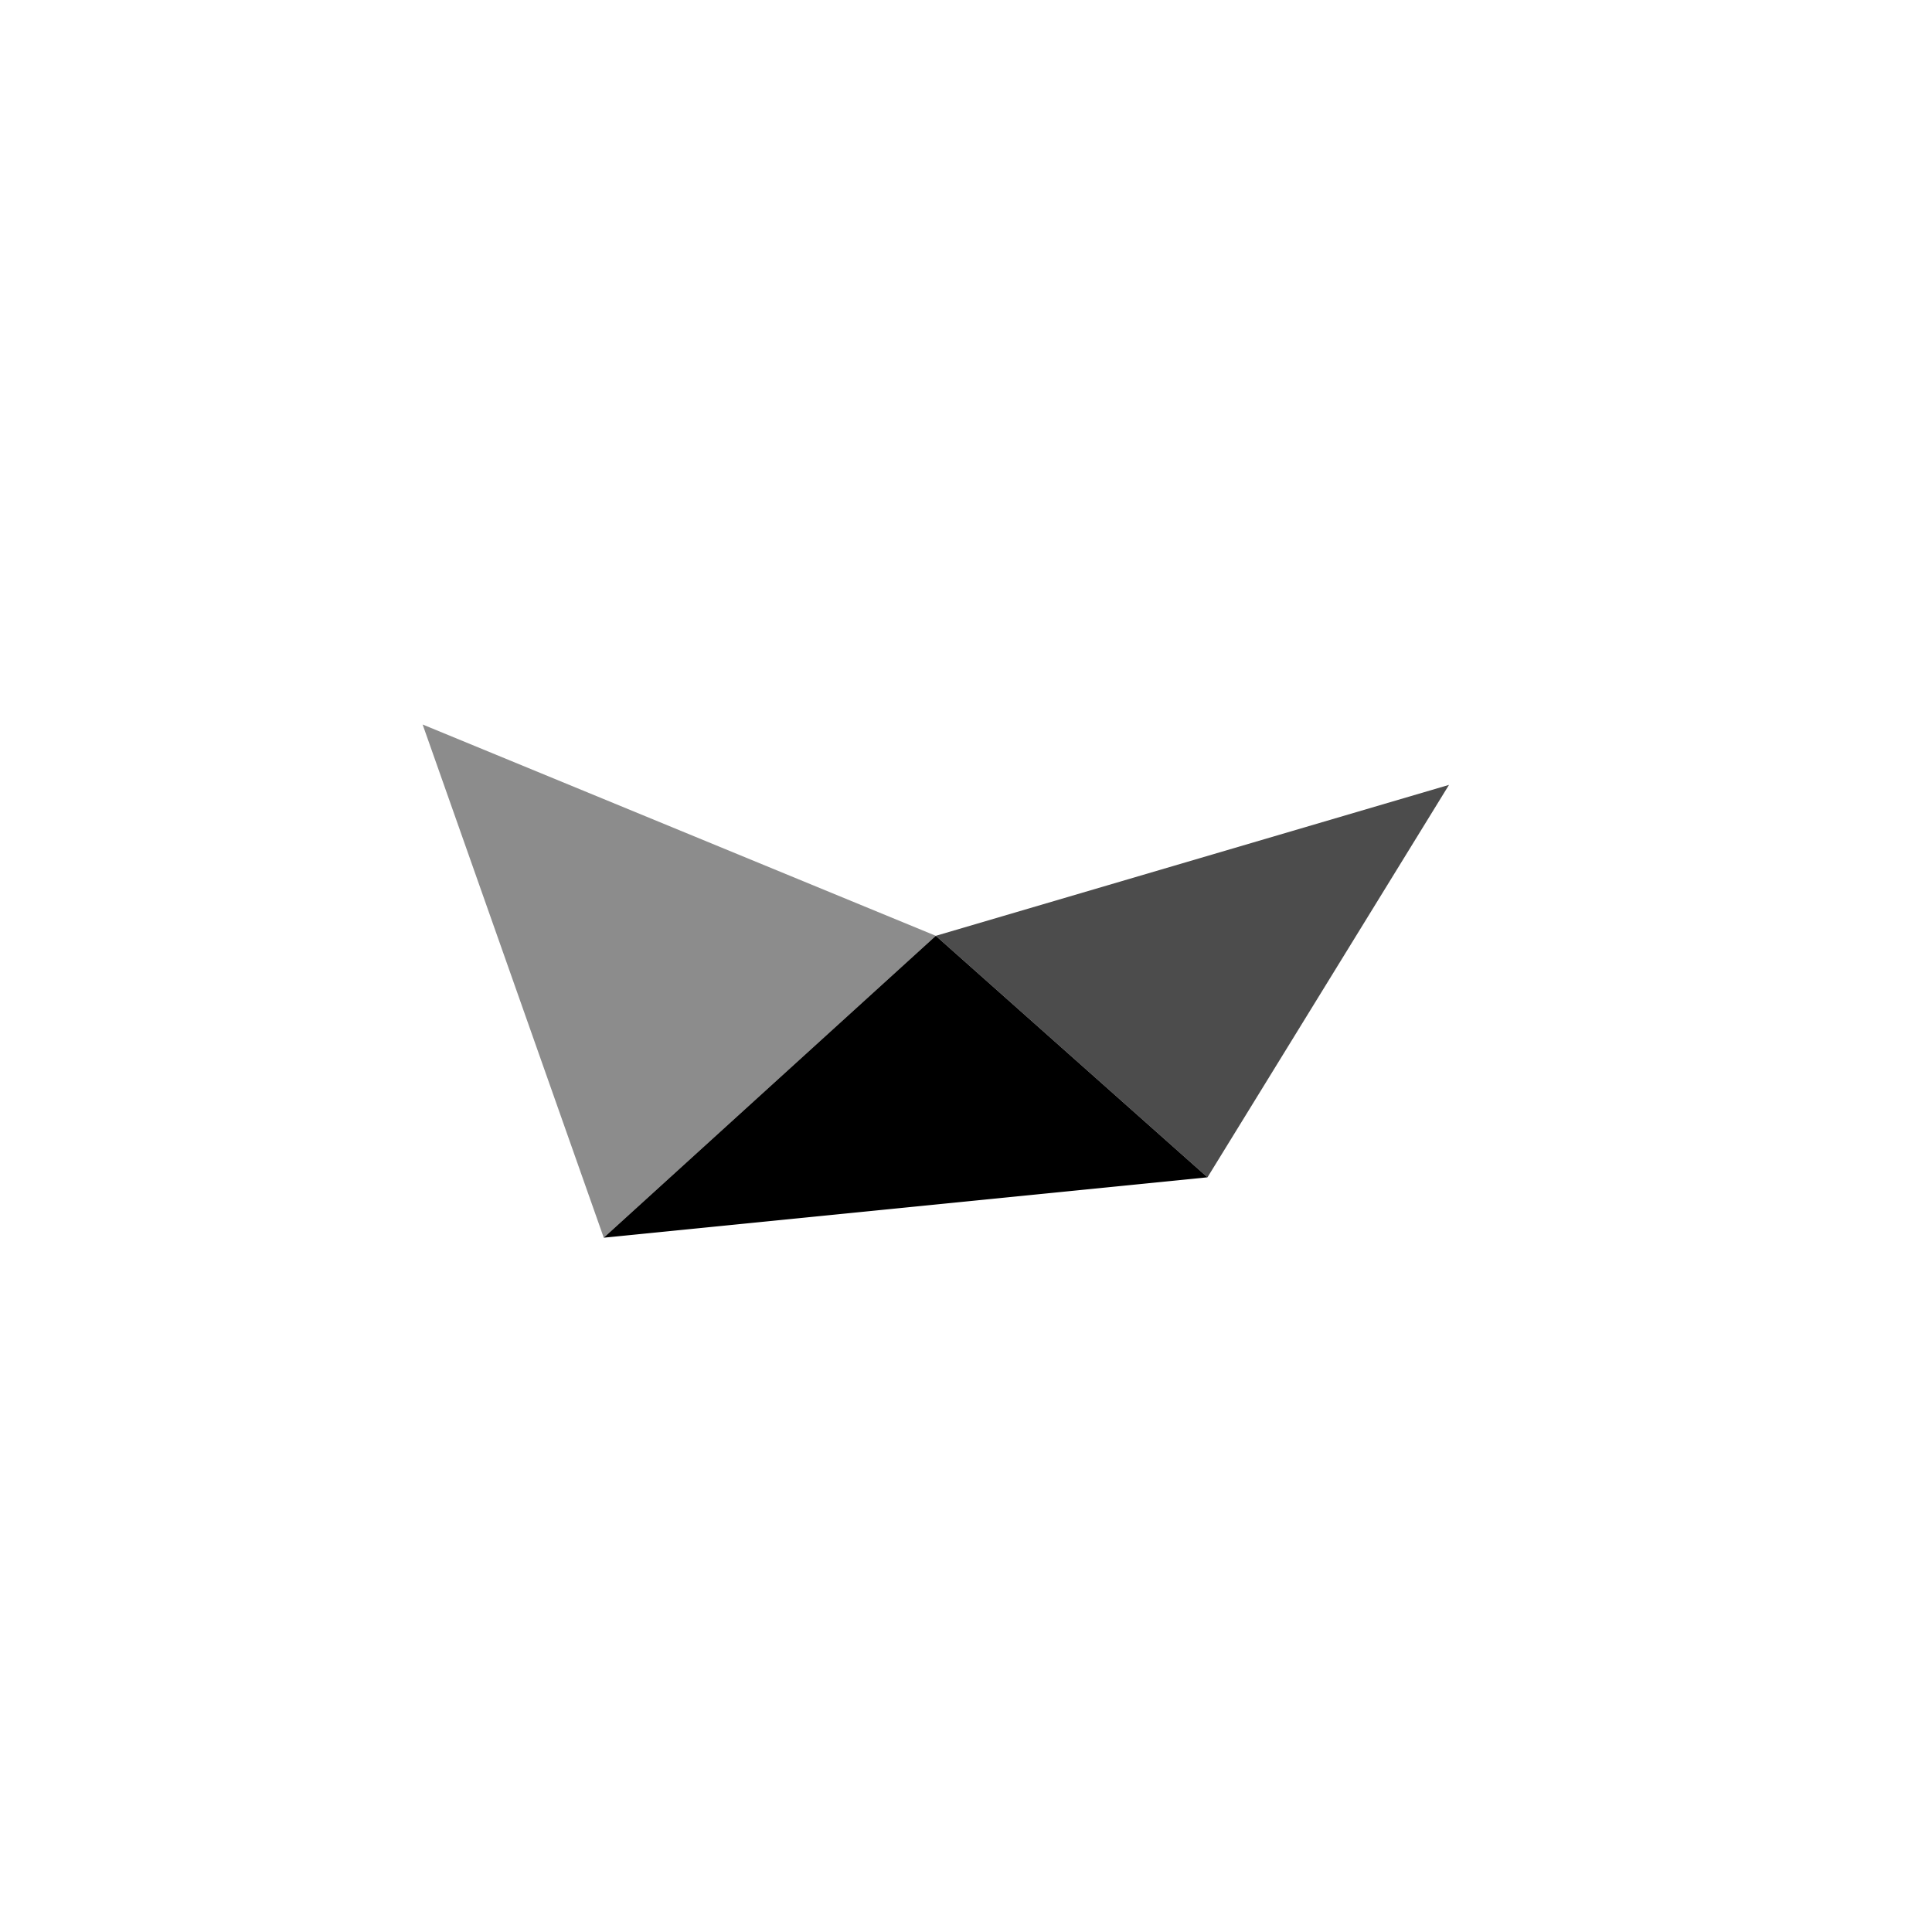
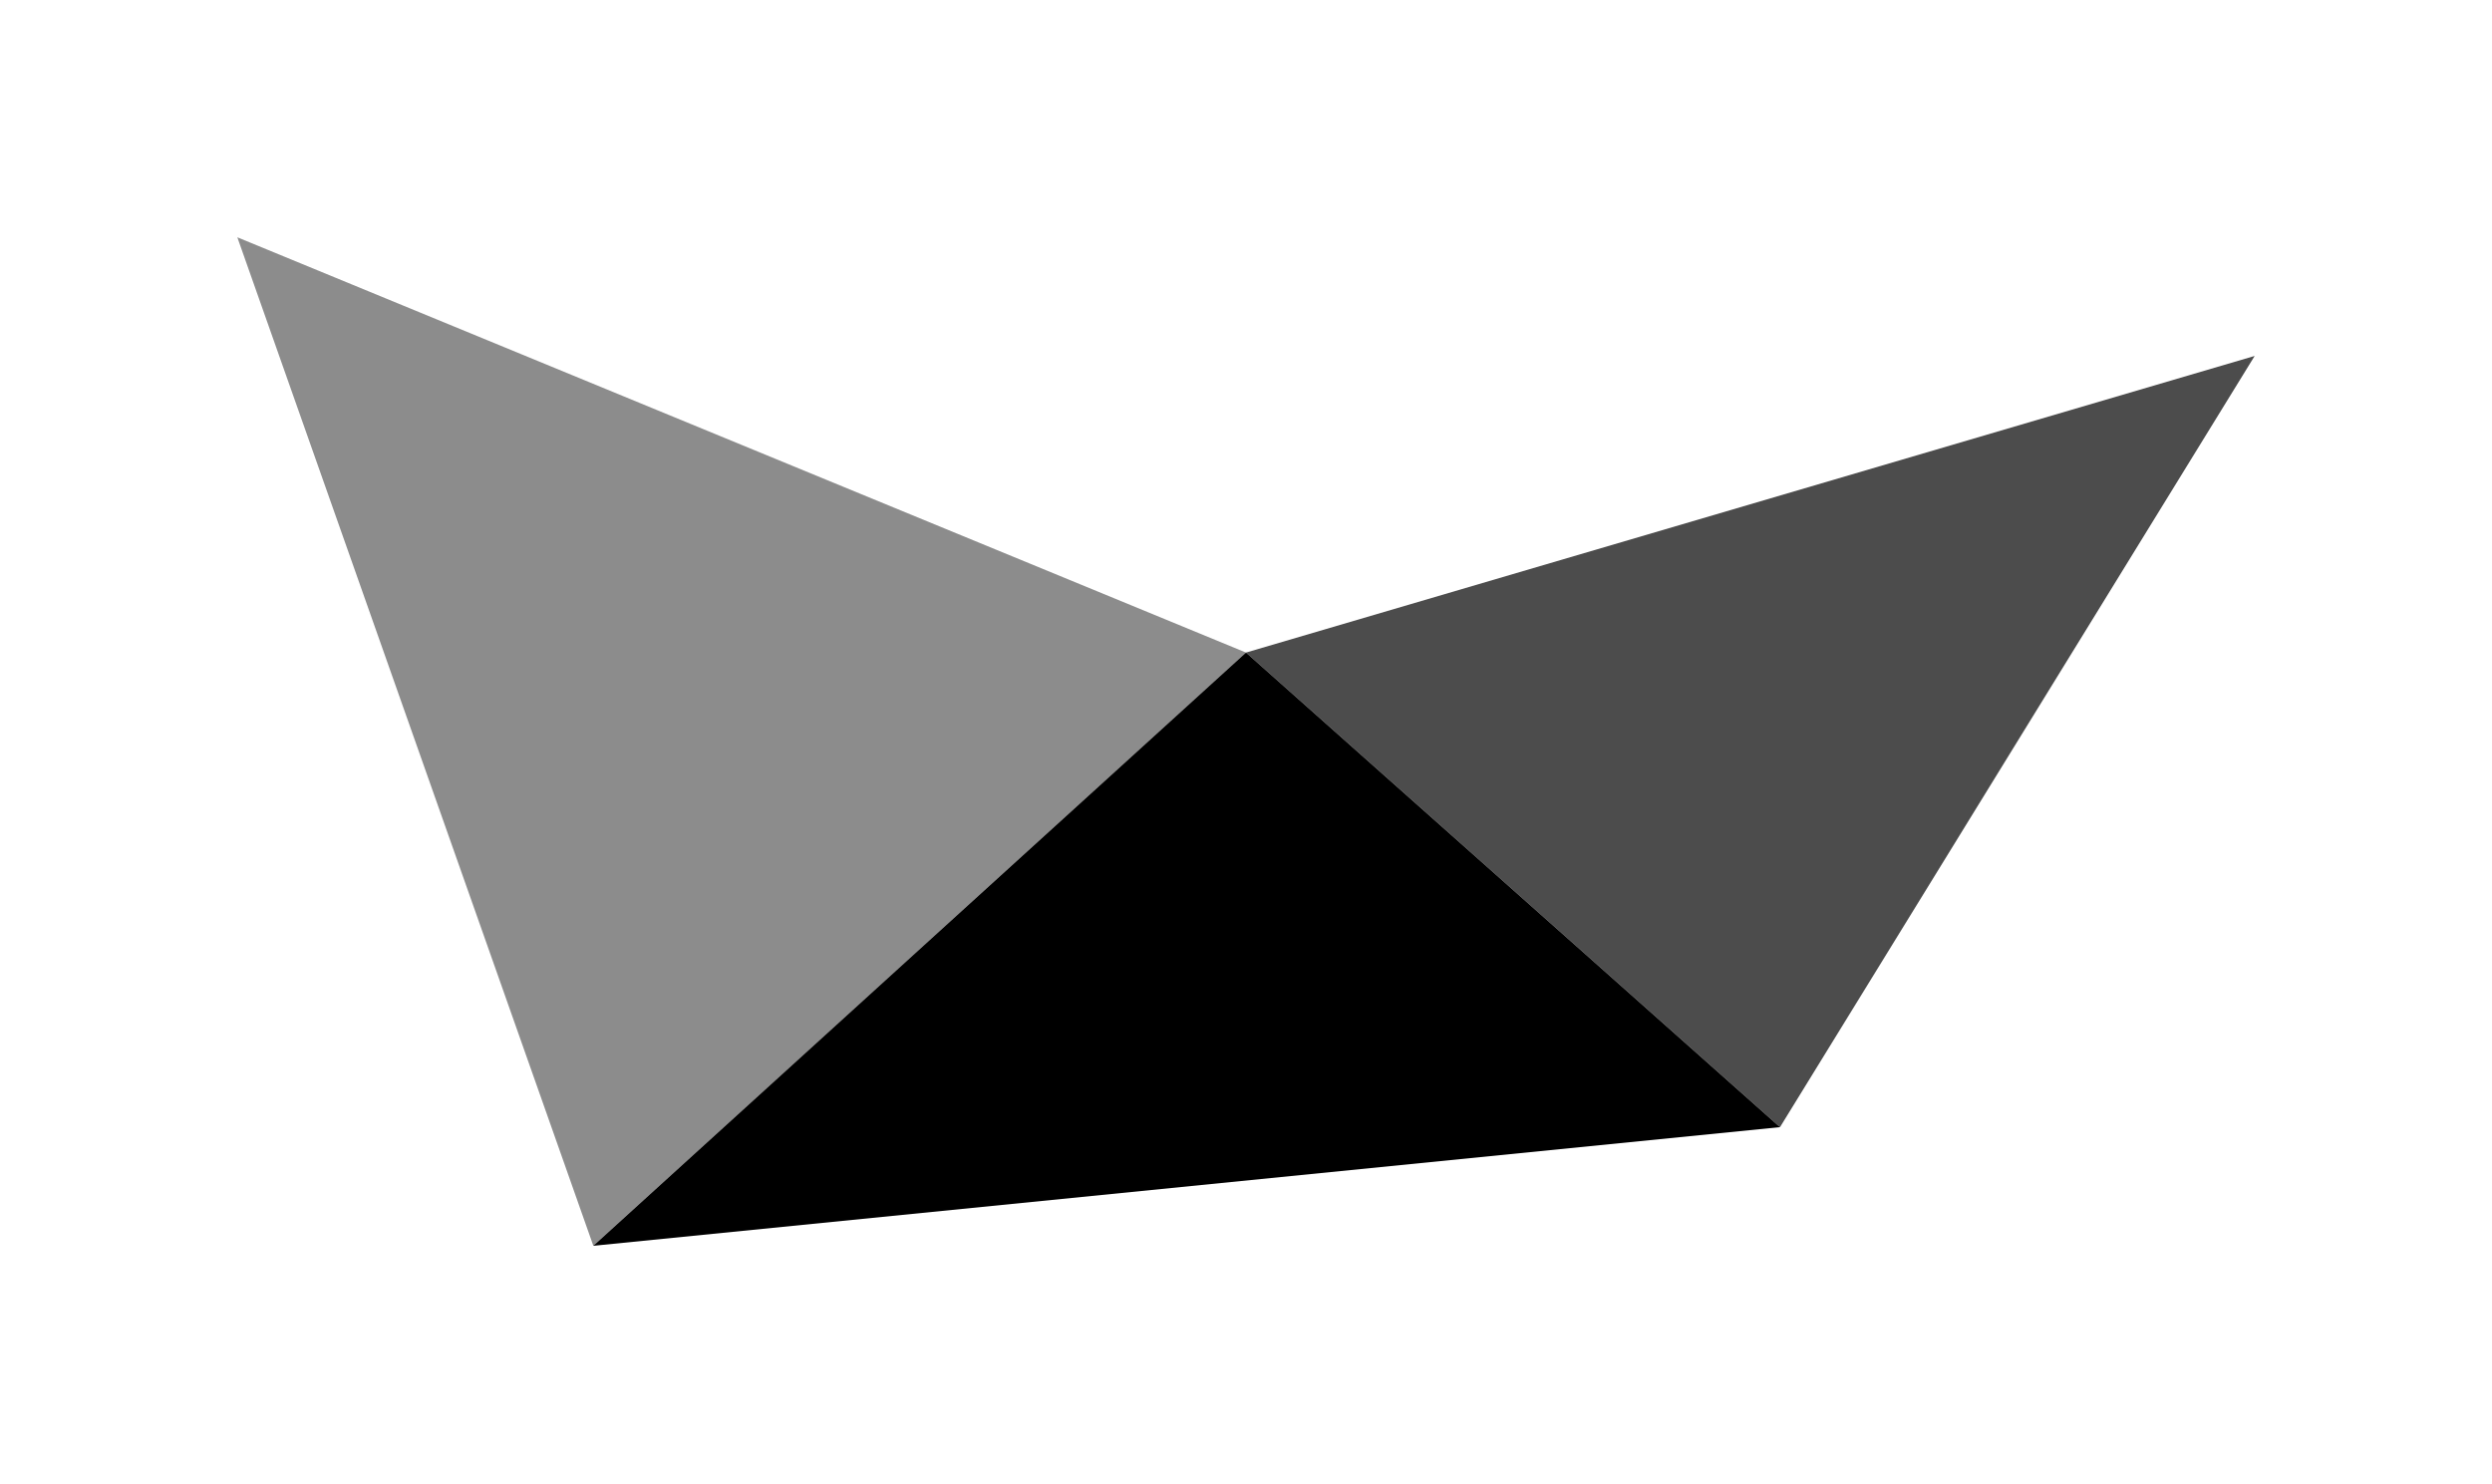
- <svg xmlns="http://www.w3.org/2000/svg" viewBox="0 0 128 128">
+ <svg xmlns="http://www.w3.org/2000/svg" viewBox="20 40 84 50">
  <polygon points="28,48 62,62 40,82" fill="currentColor" opacity="0.45" />
  <polygon points="62,62 96,52 80,78" fill="currentColor" opacity="0.7" />
  <polygon points="62,62 40,82 80,78" fill="currentColor" />
</svg>
